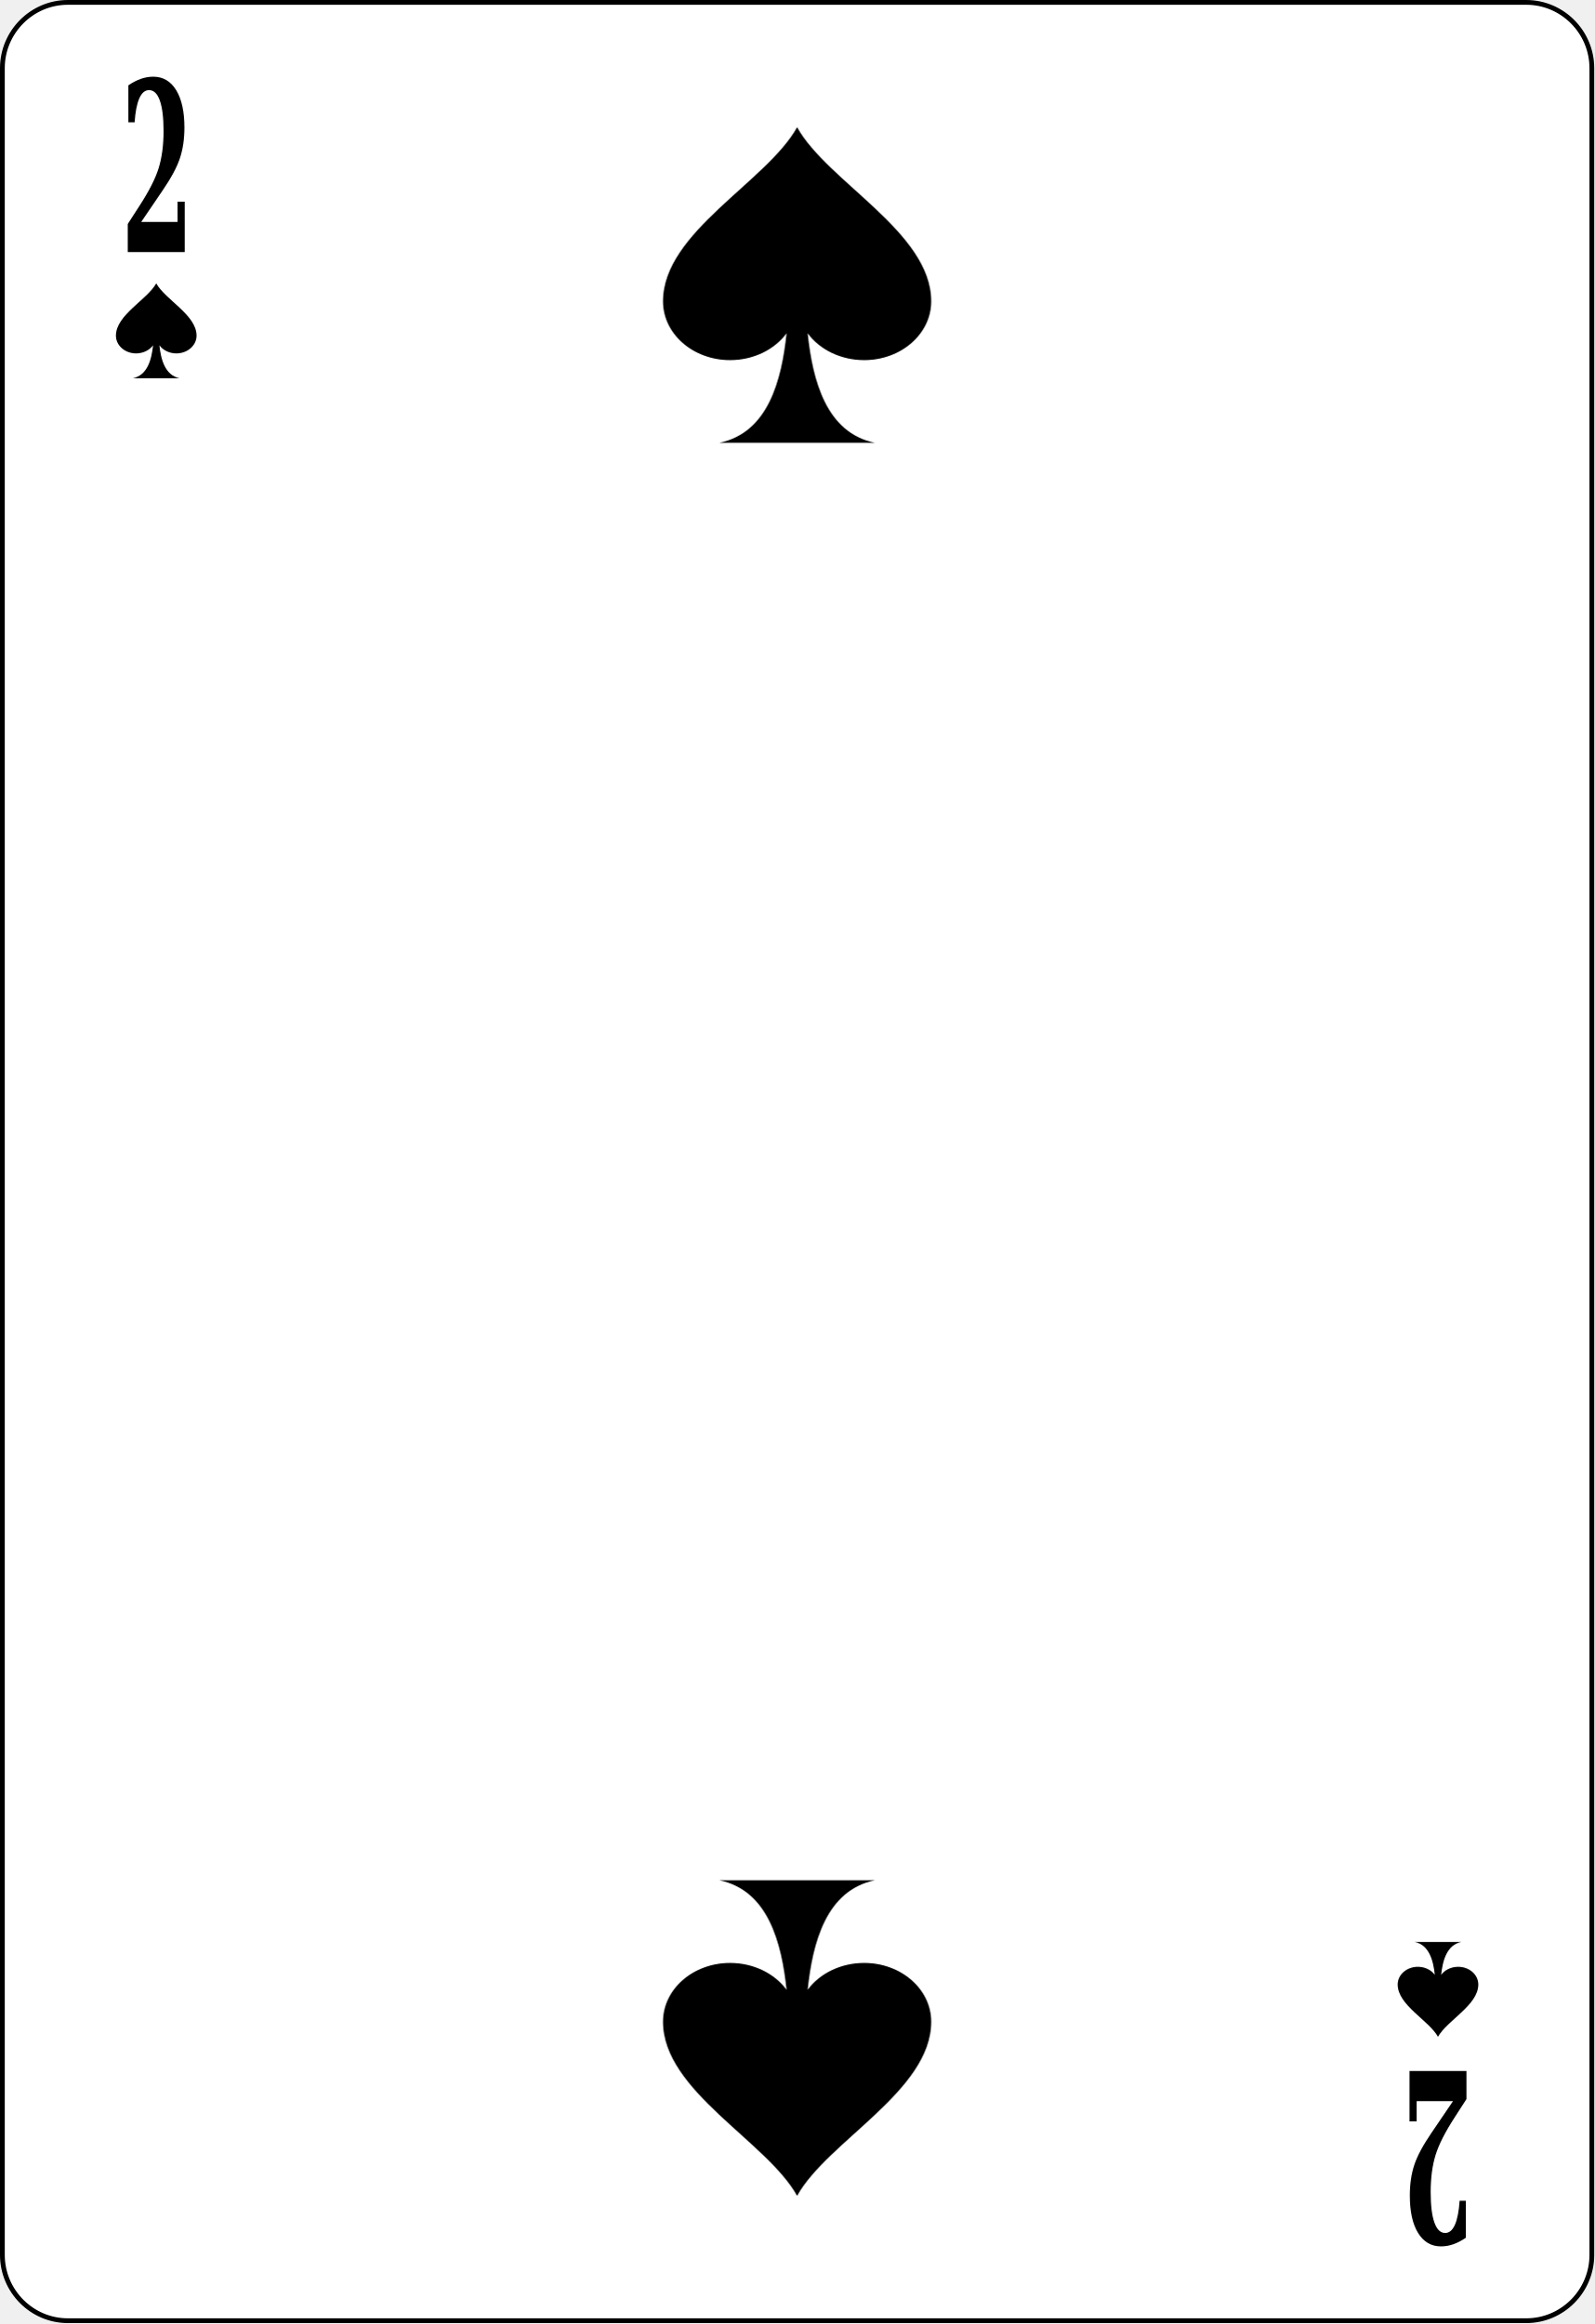
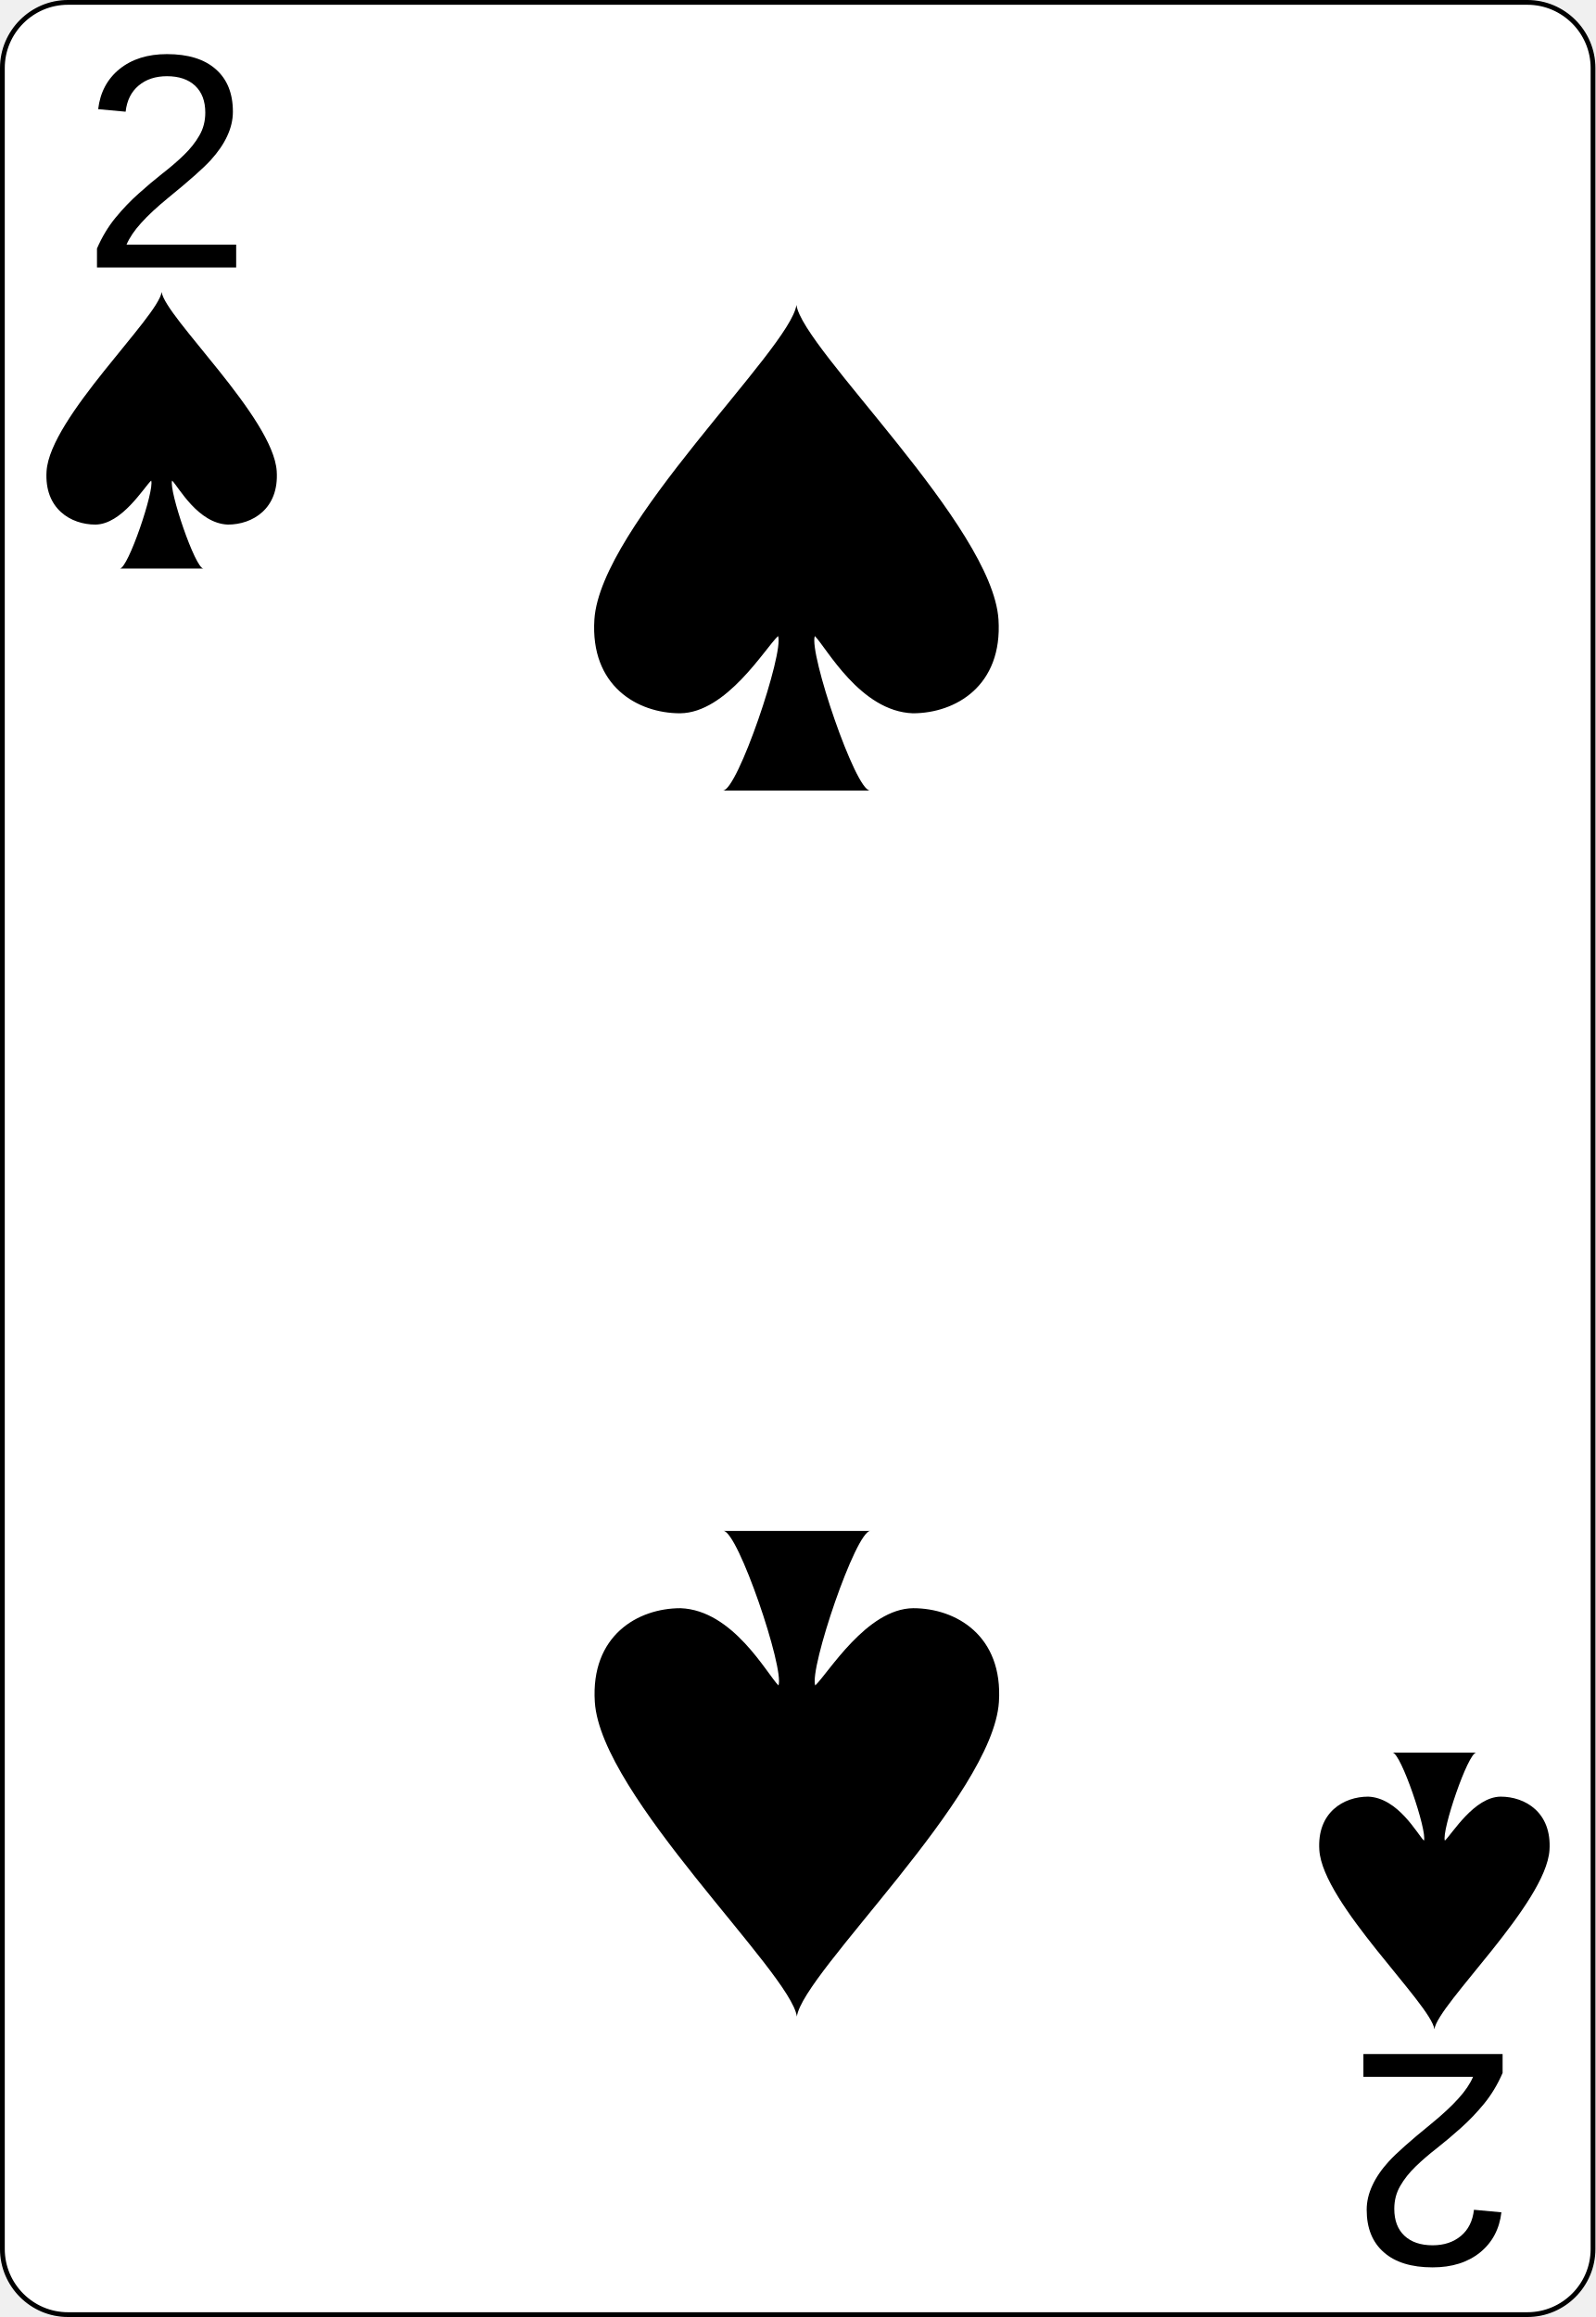
- <svg xmlns="http://www.w3.org/2000/svg" xmlns:xlink="http://www.w3.org/1999/xlink" width="208" height="303" viewBox="0 0 167.086 242.667" xml:space="preserve" id="svg2" version="1.0">
-   <defs id="defs88" />
-   <path id="path5" d="M 166.836,235.893 C 166.836,239.685 163.75,242.784 159.966,242.784 L 7.111,242.784 C 3.336,242.784 0.25,239.685 0.25,235.893 L 0.25,6.775 C 0.25,2.988 3.336,-0.116 7.111,-0.116 L 159.966,-0.116 C 163.75,-0.116 166.836,2.988 166.836,6.775 L 166.836,235.893 L 166.836,235.893 z " style="fill:#ffffff;fill-rule:nonzero;stroke:#000000;stroke-width:0.5;stroke-miterlimit:4" />
-   <g style="fill-rule:nonzero;stroke:#000000;stroke-miterlimit:4" id="g2429" transform="translate(1.619022,4.44338e-2)">
-     <path style="stroke:none" d="M 12.488,12.405 L 11.832,12.405 L 11.832,8.53 C 12.275,8.228 12.712,8.001 13.143,7.85 C 13.574,7.699 14.007,7.624 14.443,7.624 C 15.466,7.624 16.266,8.094 16.842,9.033 C 17.418,9.973 17.707,11.282 17.707,12.959 C 17.707,14.154 17.548,15.225 17.231,16.172 C 16.915,17.12 16.312,18.243 15.422,19.542 L 13.179,22.842 L 16.988,22.842 L 16.988,20.717 L 17.738,20.717 L 17.738,25.999 L 11.769,25.999 L 11.769,23.057 L 12.96,21.212 C 13.987,19.638 14.67,18.298 15.01,17.192 C 15.349,16.086 15.519,14.794 15.519,13.317 C 15.519,11.92 15.39,10.856 15.131,10.126 C 14.872,9.396 14.497,9.03 14.003,9.03 C 13.575,9.03 13.233,9.318 12.979,9.895 C 12.724,10.472 12.56,11.308 12.488,12.405 z " id="path2431" />
+ <svg xmlns="http://www.w3.org/2000/svg" width="167.087pt" height="242.667pt" viewBox="0 0 167.087 242.667" xml:space="preserve" id="svg2" version="1.1">
+   <defs id="defs41" />
+   <g id="Layer_x0020_1" style="fill-rule:nonzero;clip-rule:nonzero;stroke:#000000;stroke-miterlimit:4;">
+     <path style="fill:#FFFFFF;stroke-width:0.5;" d="M166.837,235.548c0,3.777-3.087,6.869-6.871,6.869H7.111c-3.775,0-6.861-3.092-6.861-6.869V7.12C0.25,3.343,3.336,0.25,7.111,0.25h152.855    c3.784,0,6.871,3.093,6.871,6.87v228.428z" id="path5" />
+     <g style="stroke:none;" id="g7">
+       <g id="g9">
+ 				
+ 			</g>
+     </g>
+     <g id="g15">
+ 			
+ 		</g>
+     <g id="g19">
+ 			
+ 		</g>
+     <g style="stroke:none;" id="g23">
+       <g id="g25">
+ 				
+ 			</g>
+     </g>
+     <g style="stroke:none;" id="g31">
+       <g id="g33">
+ 				
+ 			</g>
+     </g>
  </g>
-   <g style="fill-rule:nonzero;stroke:#000000;stroke-miterlimit:4" id="g2433" transform="translate(-0.9061249,4.54112e-2)">
-     <path style="stroke:none" d="M 153.886,230.173 L 154.542,230.173 L 154.542,234.048 C 154.099,234.351 153.661,234.577 153.23,234.728 C 152.8,234.879 152.366,234.954 151.931,234.954 C 150.907,234.954 150.107,234.484 149.531,233.545 C 148.955,232.604 148.667,231.296 148.667,229.618 C 148.667,228.425 148.825,227.354 149.142,226.405 C 149.458,225.458 150.062,224.335 150.952,223.036 L 153.194,219.735 L 149.386,219.735 L 149.386,221.86 L 148.636,221.86 L 148.636,216.579 L 154.604,216.579 L 154.604,219.521 L 153.413,221.366 C 152.387,222.94 151.704,224.28 151.364,225.386 C 151.024,226.492 150.854,227.784 150.854,229.261 C 150.854,230.657 150.983,231.722 151.243,232.452 C 151.501,233.183 151.877,233.548 152.37,233.548 C 152.799,233.548 153.14,233.26 153.396,232.683 C 153.649,232.106 153.813,231.271 153.886,230.173 L 153.886,230.173 z " id="path2435" />
+   <text xml:space="preserve" style="font-size:32px;font-style:normal;font-weight:normal;line-height:125%;letter-spacing:0px;word-spacing:0px;fill:#000000;fill-opacity:1;stroke:none;font-family:Bitstream Vera Sans" x="8.547" y="28.013" id="text3788">
+     <tspan id="tspan3790" x="8.547" y="28.013" style="font-style:normal;font-variant:normal;font-weight:normal;font-stretch:normal;font-family:Arial;-inkscape-font-specification:Arial">2</tspan>
+   </text>
+   <g transform="matrix(1.508595,0,0,1.379325,16.92904,45.0659)" id="layer1-7">
+     <path id="sl" d="M 7.989,3.103 C 7.747,-0.954 0.242,-8.59 0,-10.5 c -0.242,1.909 -7.747,9.545 -7.989,13.603 -0.169,2.868 1.695,4.057 3.39,4.057 1.835,-0.022 3.351,-2.801 3.873,-3.341 0.242,0.716 -1.603,6.682 -2.179,6.682 l 5.811,0 C 2.33,10.501 0.485,4.535 0.727,3.819 1.184,4.315 2.524,7.077 4.601,7.16 6.295,7.159 8.158,5.971 7.989,3.103 z" style="fill:#000000" />
  </g>
-   <path style="fill-rule:nonzero;stroke:none;stroke-miterlimit:4" d="M 83.543,12.963 C 80.359,18.694 69.506,23.945 69.485,31.188 C 69.476,34.608 72.632,37.363 76.514,37.363 C 78.988,37.363 81.186,36.253 82.439,34.552 C 81.915,39.476 80.511,44.979 75.385,46.024 L 83.543,46.024 L 91.702,46.024 C 86.575,44.979 85.171,39.476 84.648,34.552 C 85.901,36.253 88.099,37.363 90.572,37.363 C 94.455,37.363 97.611,34.608 97.601,31.188 C 97.58,23.945 86.728,18.694 83.543,12.963 z " id="path2254" />
-   <path id="path2273" d="M 16.372,29.322 C 15.415,31.045 12.156,32.623 12.147,34.8 C 12.147,35.828 13.093,36.656 14.26,36.656 C 15.003,36.656 15.664,36.323 16.04,35.811 C 15.883,37.291 15.461,38.946 13.92,39.26 L 16.372,39.26 L 18.825,39.26 C 17.284,38.946 16.862,37.291 16.704,35.811 C 17.081,36.323 17.742,36.656 18.485,36.656 C 19.652,36.656 20.598,35.828 20.598,34.8 C 20.589,32.623 17.33,31.045 16.372,29.322 z " style="fill-rule:nonzero;stroke:none;stroke-miterlimit:4" />
-   <use x="0" y="0" xlink:href="#path2273" id="use2277" transform="matrix(1,0,0,-1,134.3415,242.3621)" width="167.086" height="242.667" />
-   <use x="0" y="0" xlink:href="#path2254" id="use2196" transform="matrix(1,0,0,-1,0,242.6675)" width="167.086" height="242.667" />
+   <g transform="matrix(2.648679,0,0,2.421718,83.41089,57.36599)" id="layer1-7-88">
+     <path id="sl-4" d="M 7.989,3.103 C 7.747,-0.954 0.242,-8.59 0,-10.5 c -0.242,1.909 -7.747,9.545 -7.989,13.603 -0.169,2.868 1.695,4.057 3.39,4.057 1.835,-0.022 3.351,-2.801 3.873,-3.341 0.242,0.716 -1.603,6.682 -2.179,6.682 l 5.811,0 C 2.33,10.501 0.485,4.535 0.727,3.819 1.184,4.315 2.524,7.077 4.601,7.16 6.295,7.159 8.158,5.971 7.989,3.103 z" style="fill:#000000" />
+   </g>
+   <text xml:space="preserve" style="font-size:32px;font-style:normal;font-weight:normal;line-height:125%;letter-spacing:0px;word-spacing:0px;fill:#000000;fill-opacity:1;stroke:none;font-family:Bitstream Vera Sans" x="-158.978" y="-215.124" id="text3788-7" transform="scale(-1,-1)">
+     <tspan id="tspan3790-6" x="-158.978" y="-215.124" style="font-style:normal;font-variant:normal;font-weight:normal;font-stretch:normal;font-family:Arial;-inkscape-font-specification:Arial">2</tspan>
+   </text>
+   <g transform="matrix(-1.508595,0,0,-1.379325,150.2251,198.0441)" id="layer1-7-3">
+     <path id="sl-1" d="M 7.989,3.103 C 7.747,-0.954 0.242,-8.59 0,-10.5 c -0.242,1.909 -7.747,9.545 -7.989,13.603 -0.169,2.868 1.695,4.057 3.39,4.057 1.835,-0.022 3.351,-2.801 3.873,-3.341 0.242,0.716 -1.603,6.682 -2.179,6.682 l 5.811,0 C 2.33,10.501 0.485,4.535 0.727,3.819 1.184,4.315 2.524,7.077 4.601,7.16 6.295,7.159 8.158,5.971 7.989,3.103 z" style="fill:#000000" />
+   </g>
+   <g transform="matrix(-2.648679,0,0,-2.421718,83.45613,185.7713)" id="layer1-7-88-7">
+     <path id="sl-4-5" d="M 7.989,3.103 C 7.747,-0.954 0.242,-8.59 0,-10.5 c -0.242,1.909 -7.747,9.545 -7.989,13.603 -0.169,2.868 1.695,4.057 3.39,4.057 1.835,-0.022 3.351,-2.801 3.873,-3.341 0.242,0.716 -1.603,6.682 -2.179,6.682 l 5.811,0 C 2.33,10.501 0.485,4.535 0.727,3.819 1.184,4.315 2.524,7.077 4.601,7.16 6.295,7.159 8.158,5.971 7.989,3.103 z" style="fill:#000000" />
+   </g>
</svg>
